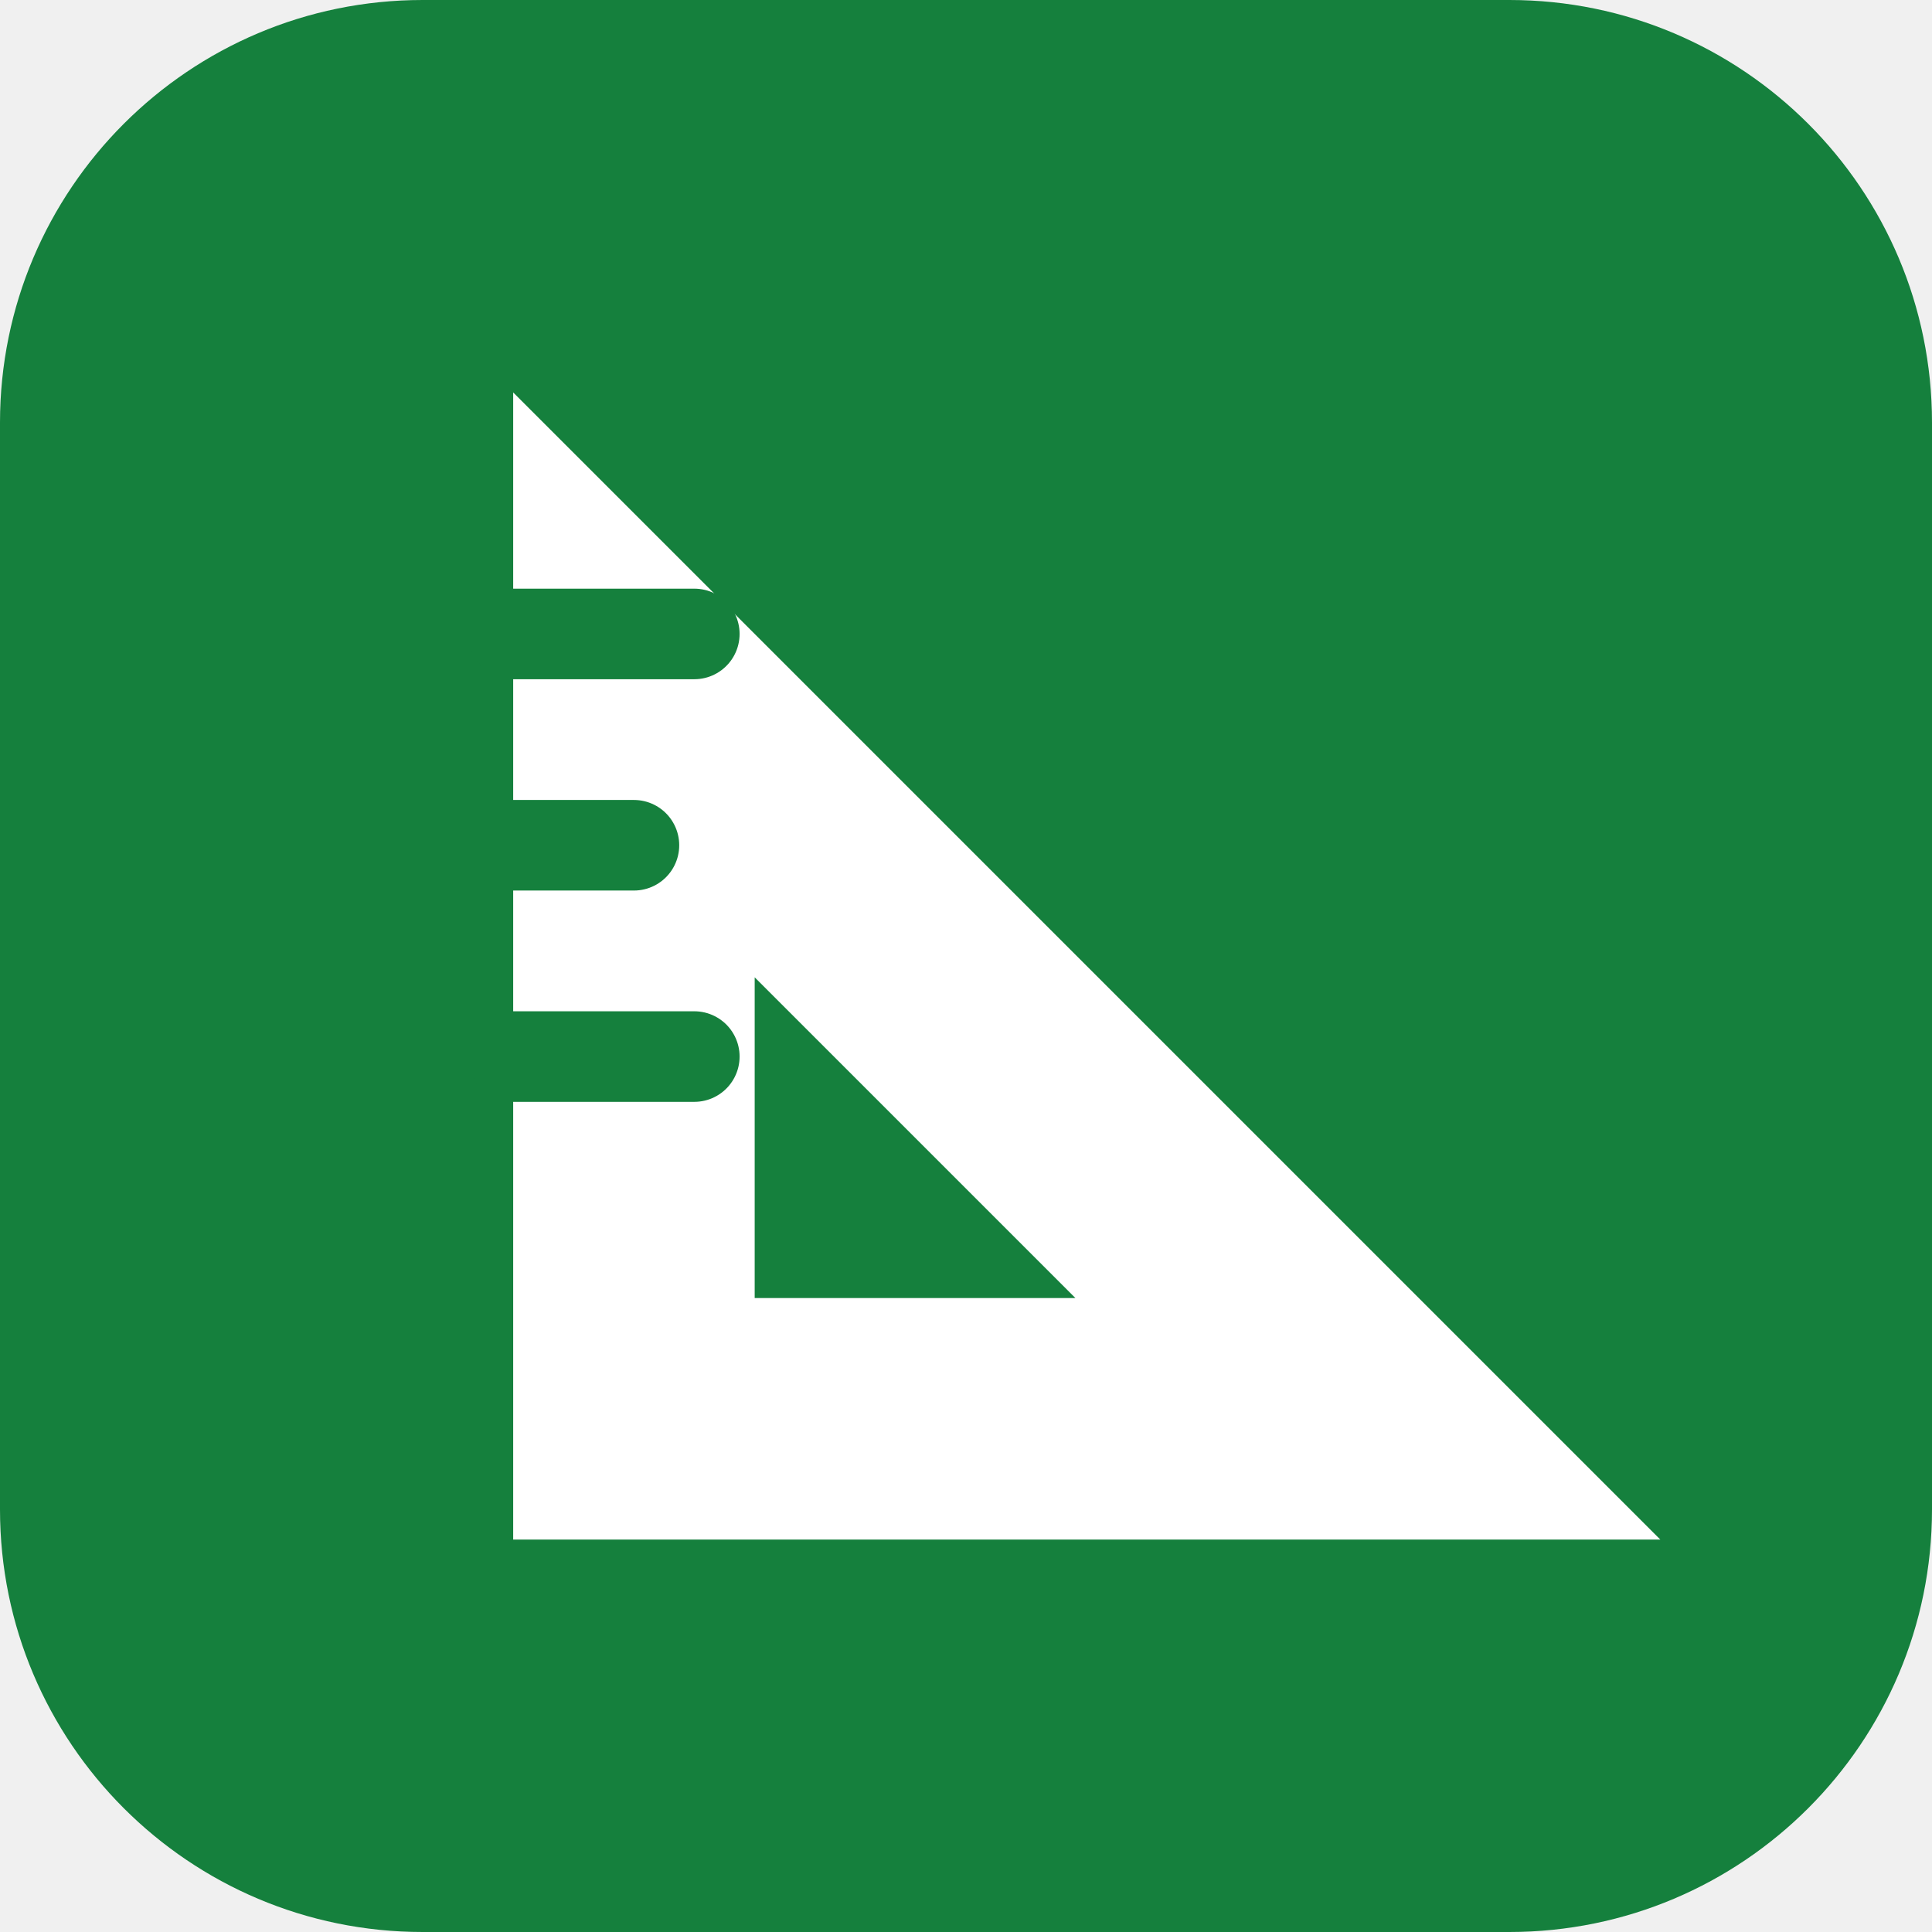
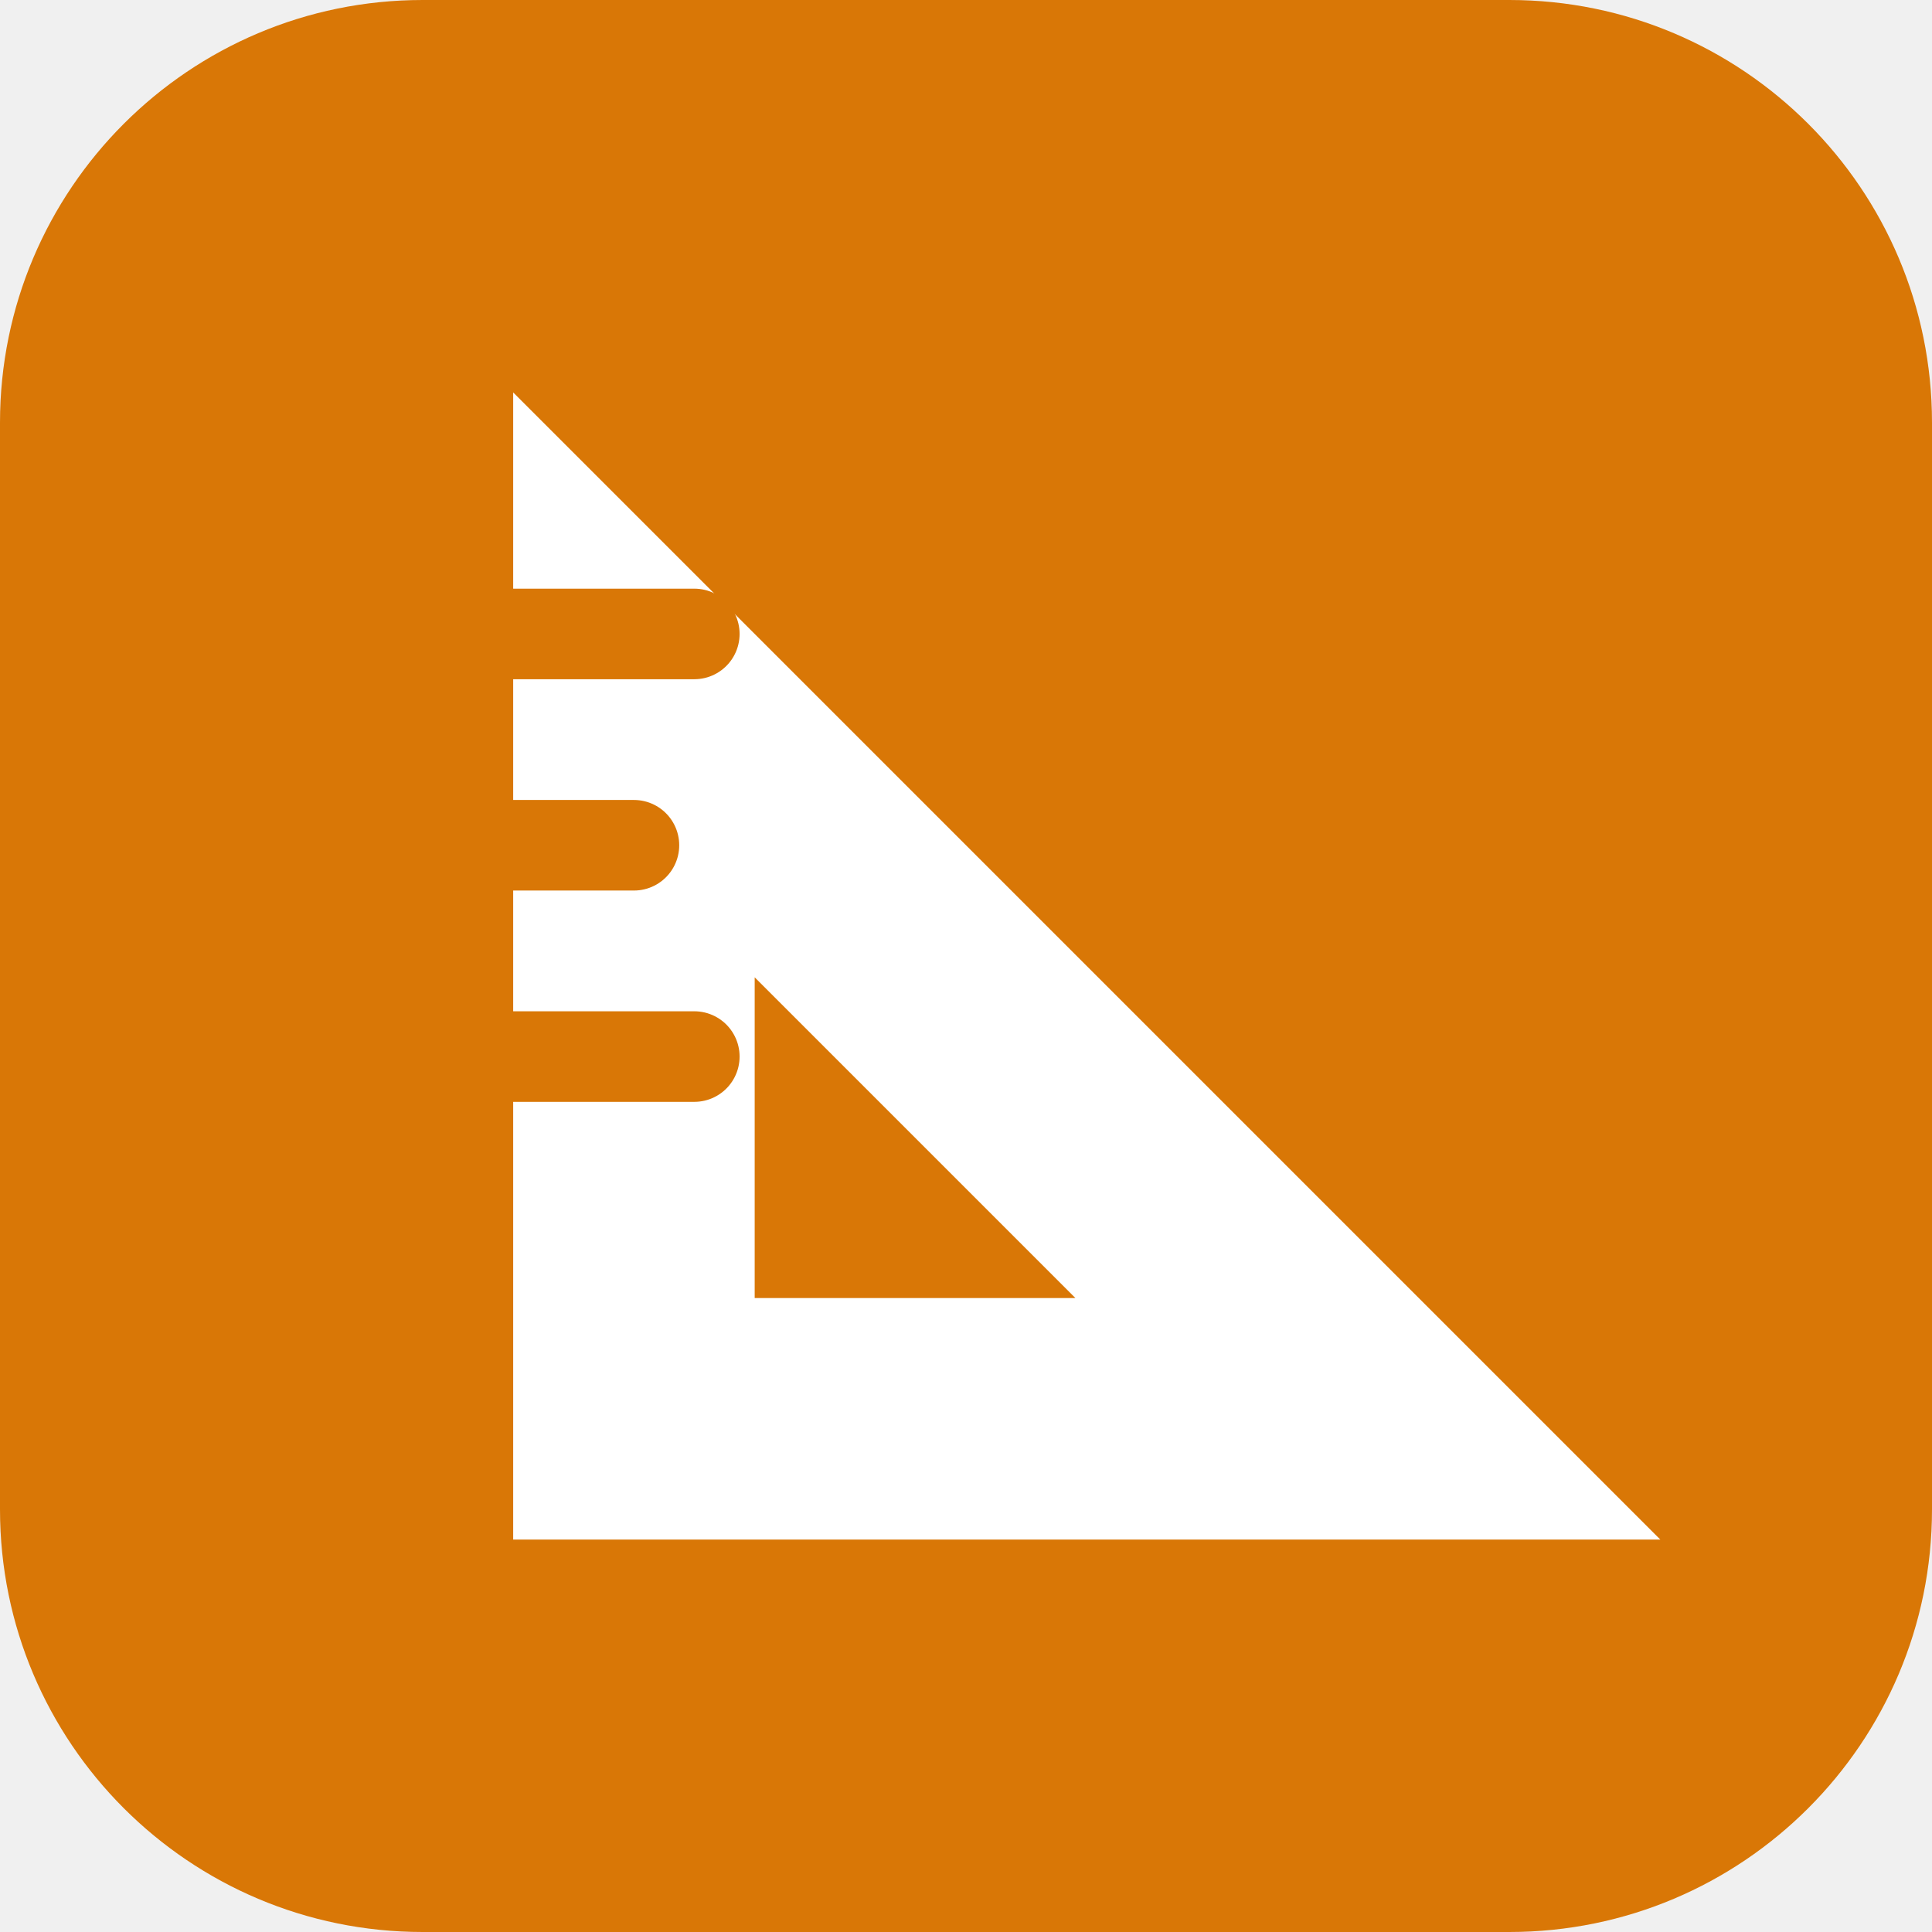
<svg xmlns="http://www.w3.org/2000/svg" viewBox="0 0 512 512">
-   <rect width="512" height="512" rx="112" fill="#15803d" />
+   <rect width="512" height="512" rx="112" fill="#d97706" />
  <path d="M136 104v304h304z" fill="#fff" />
-   <path d="M200 259v85h85z" fill="#15803d" />
-   <path d="M136 168h48M136 224h32M136 280h48" stroke="#15803d" stroke-width="24" stroke-linecap="round" />
+   <path d="M200 259v85h85z" fill="#d97706" />
+   <path d="M136 168h48M136 224h32M136 280h48" stroke="#d97706" stroke-width="24" stroke-linecap="round" />
</svg>
